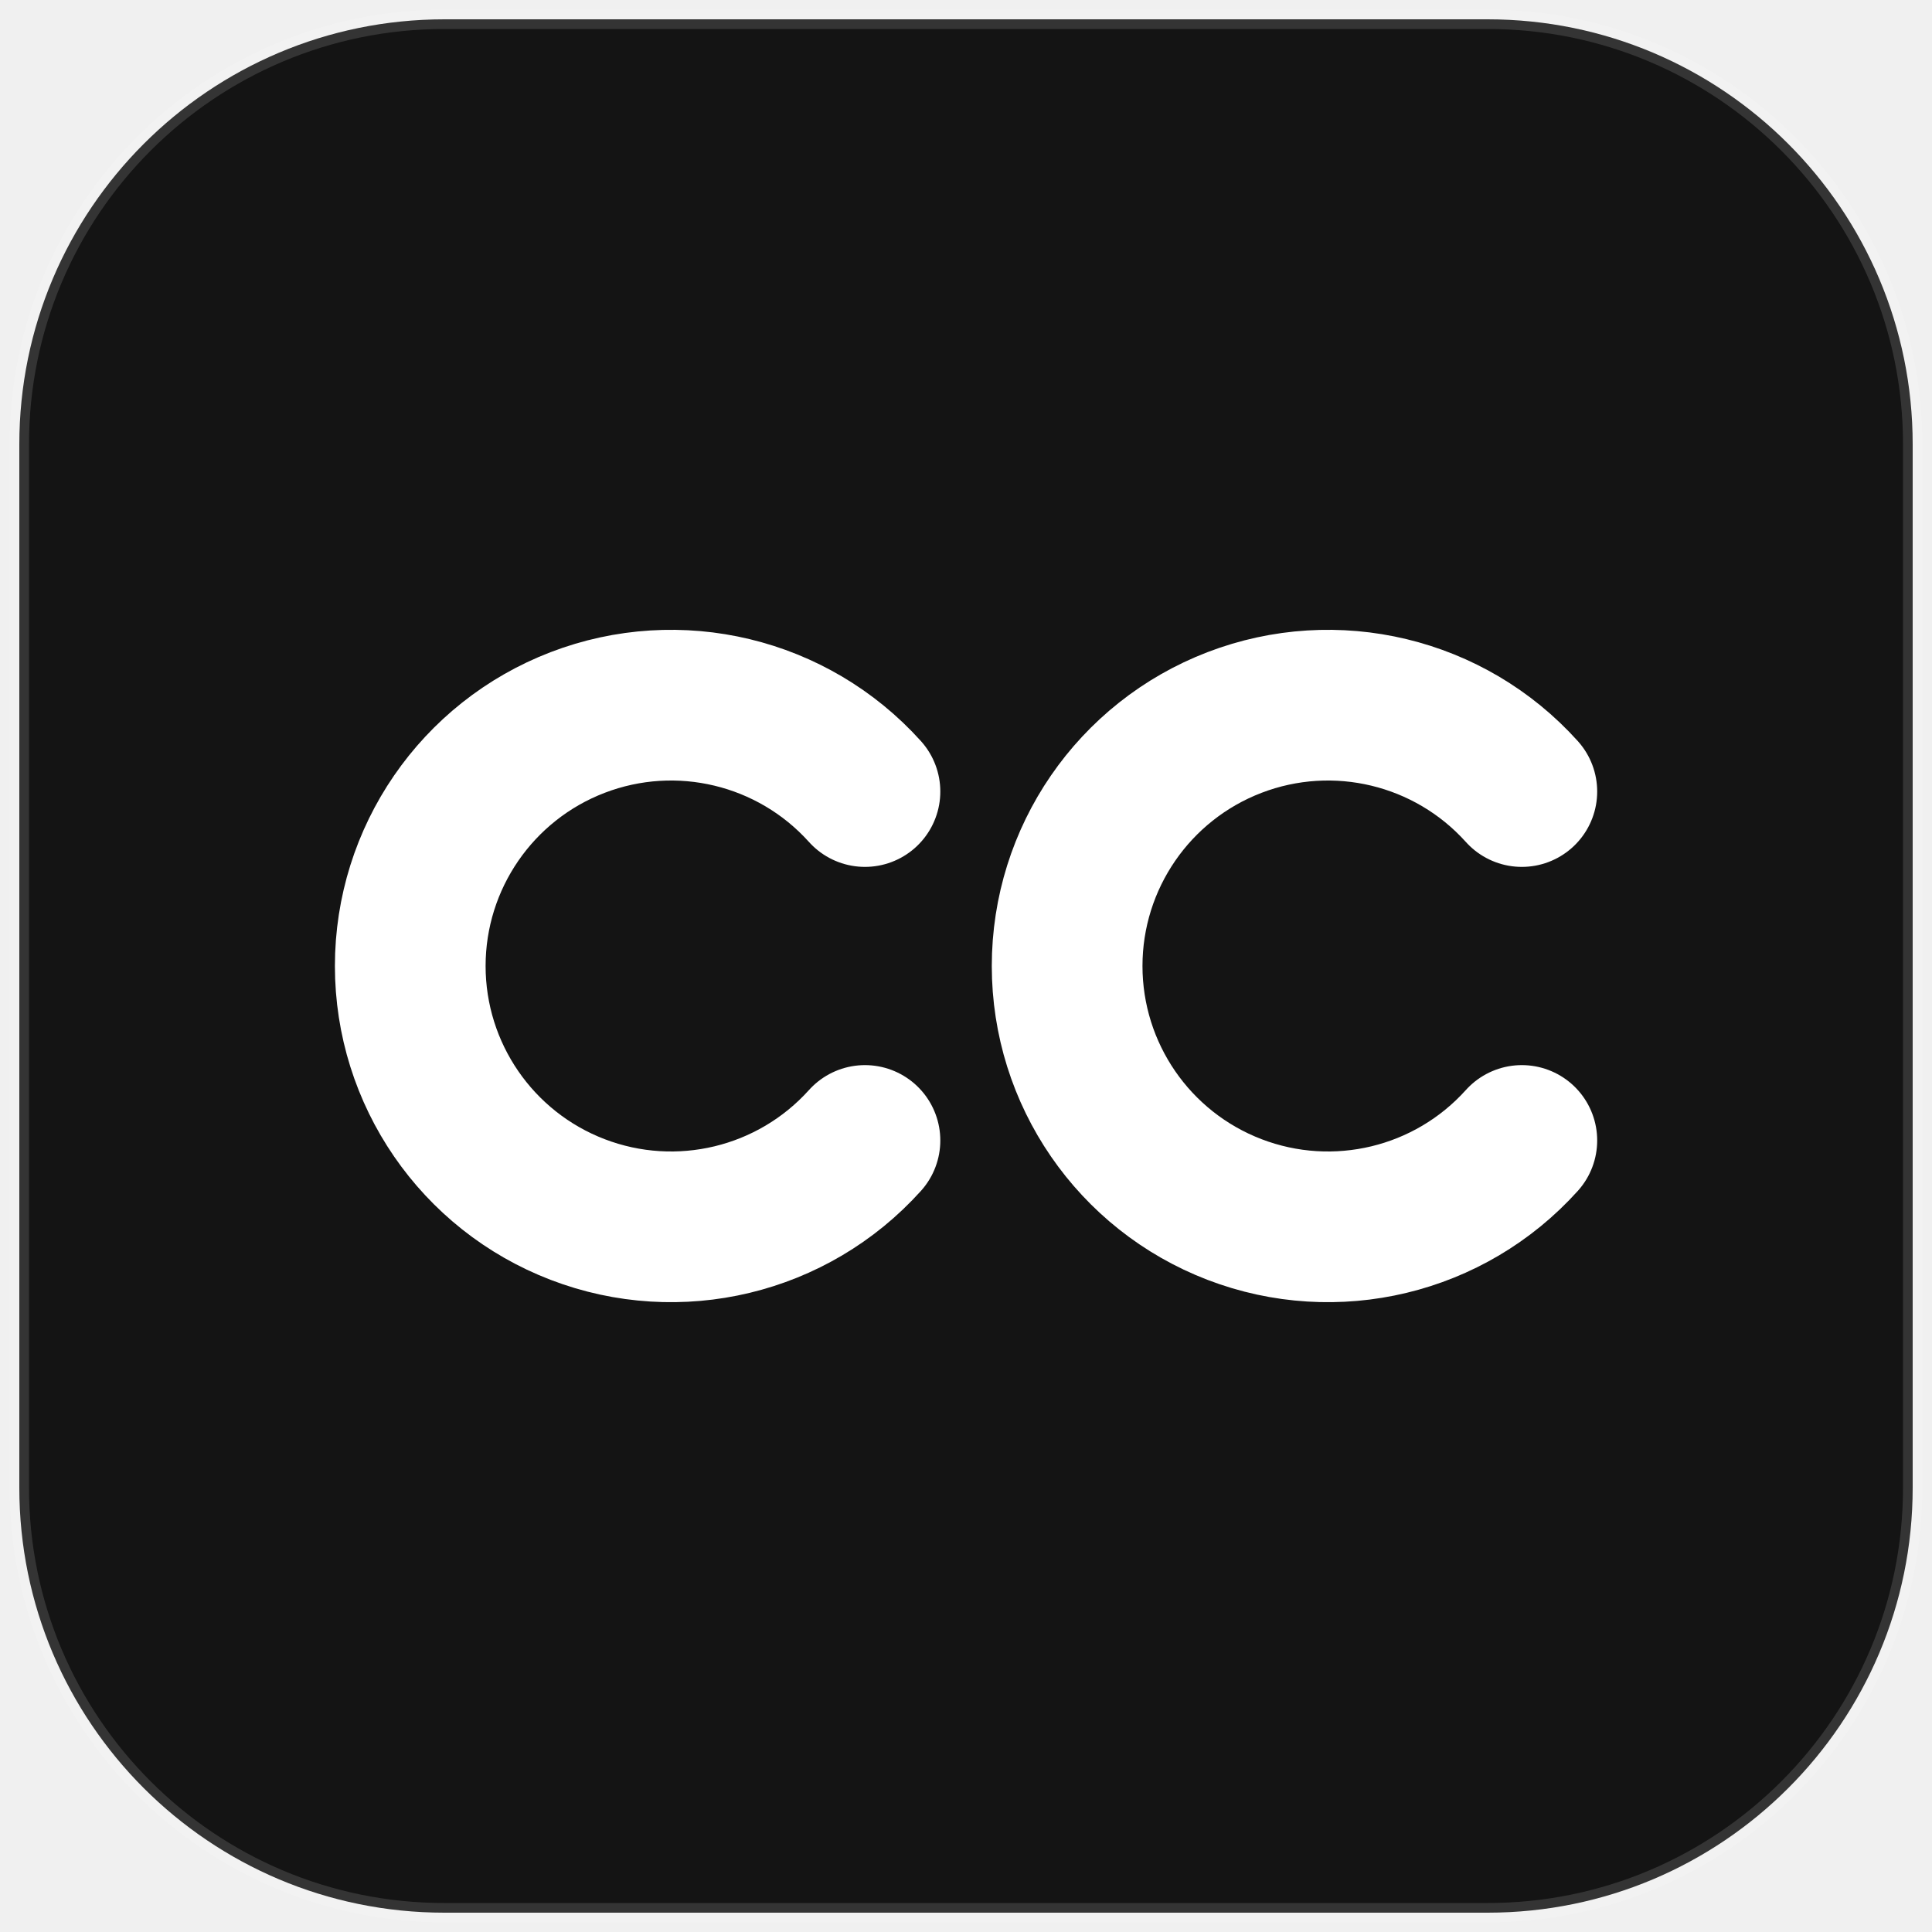
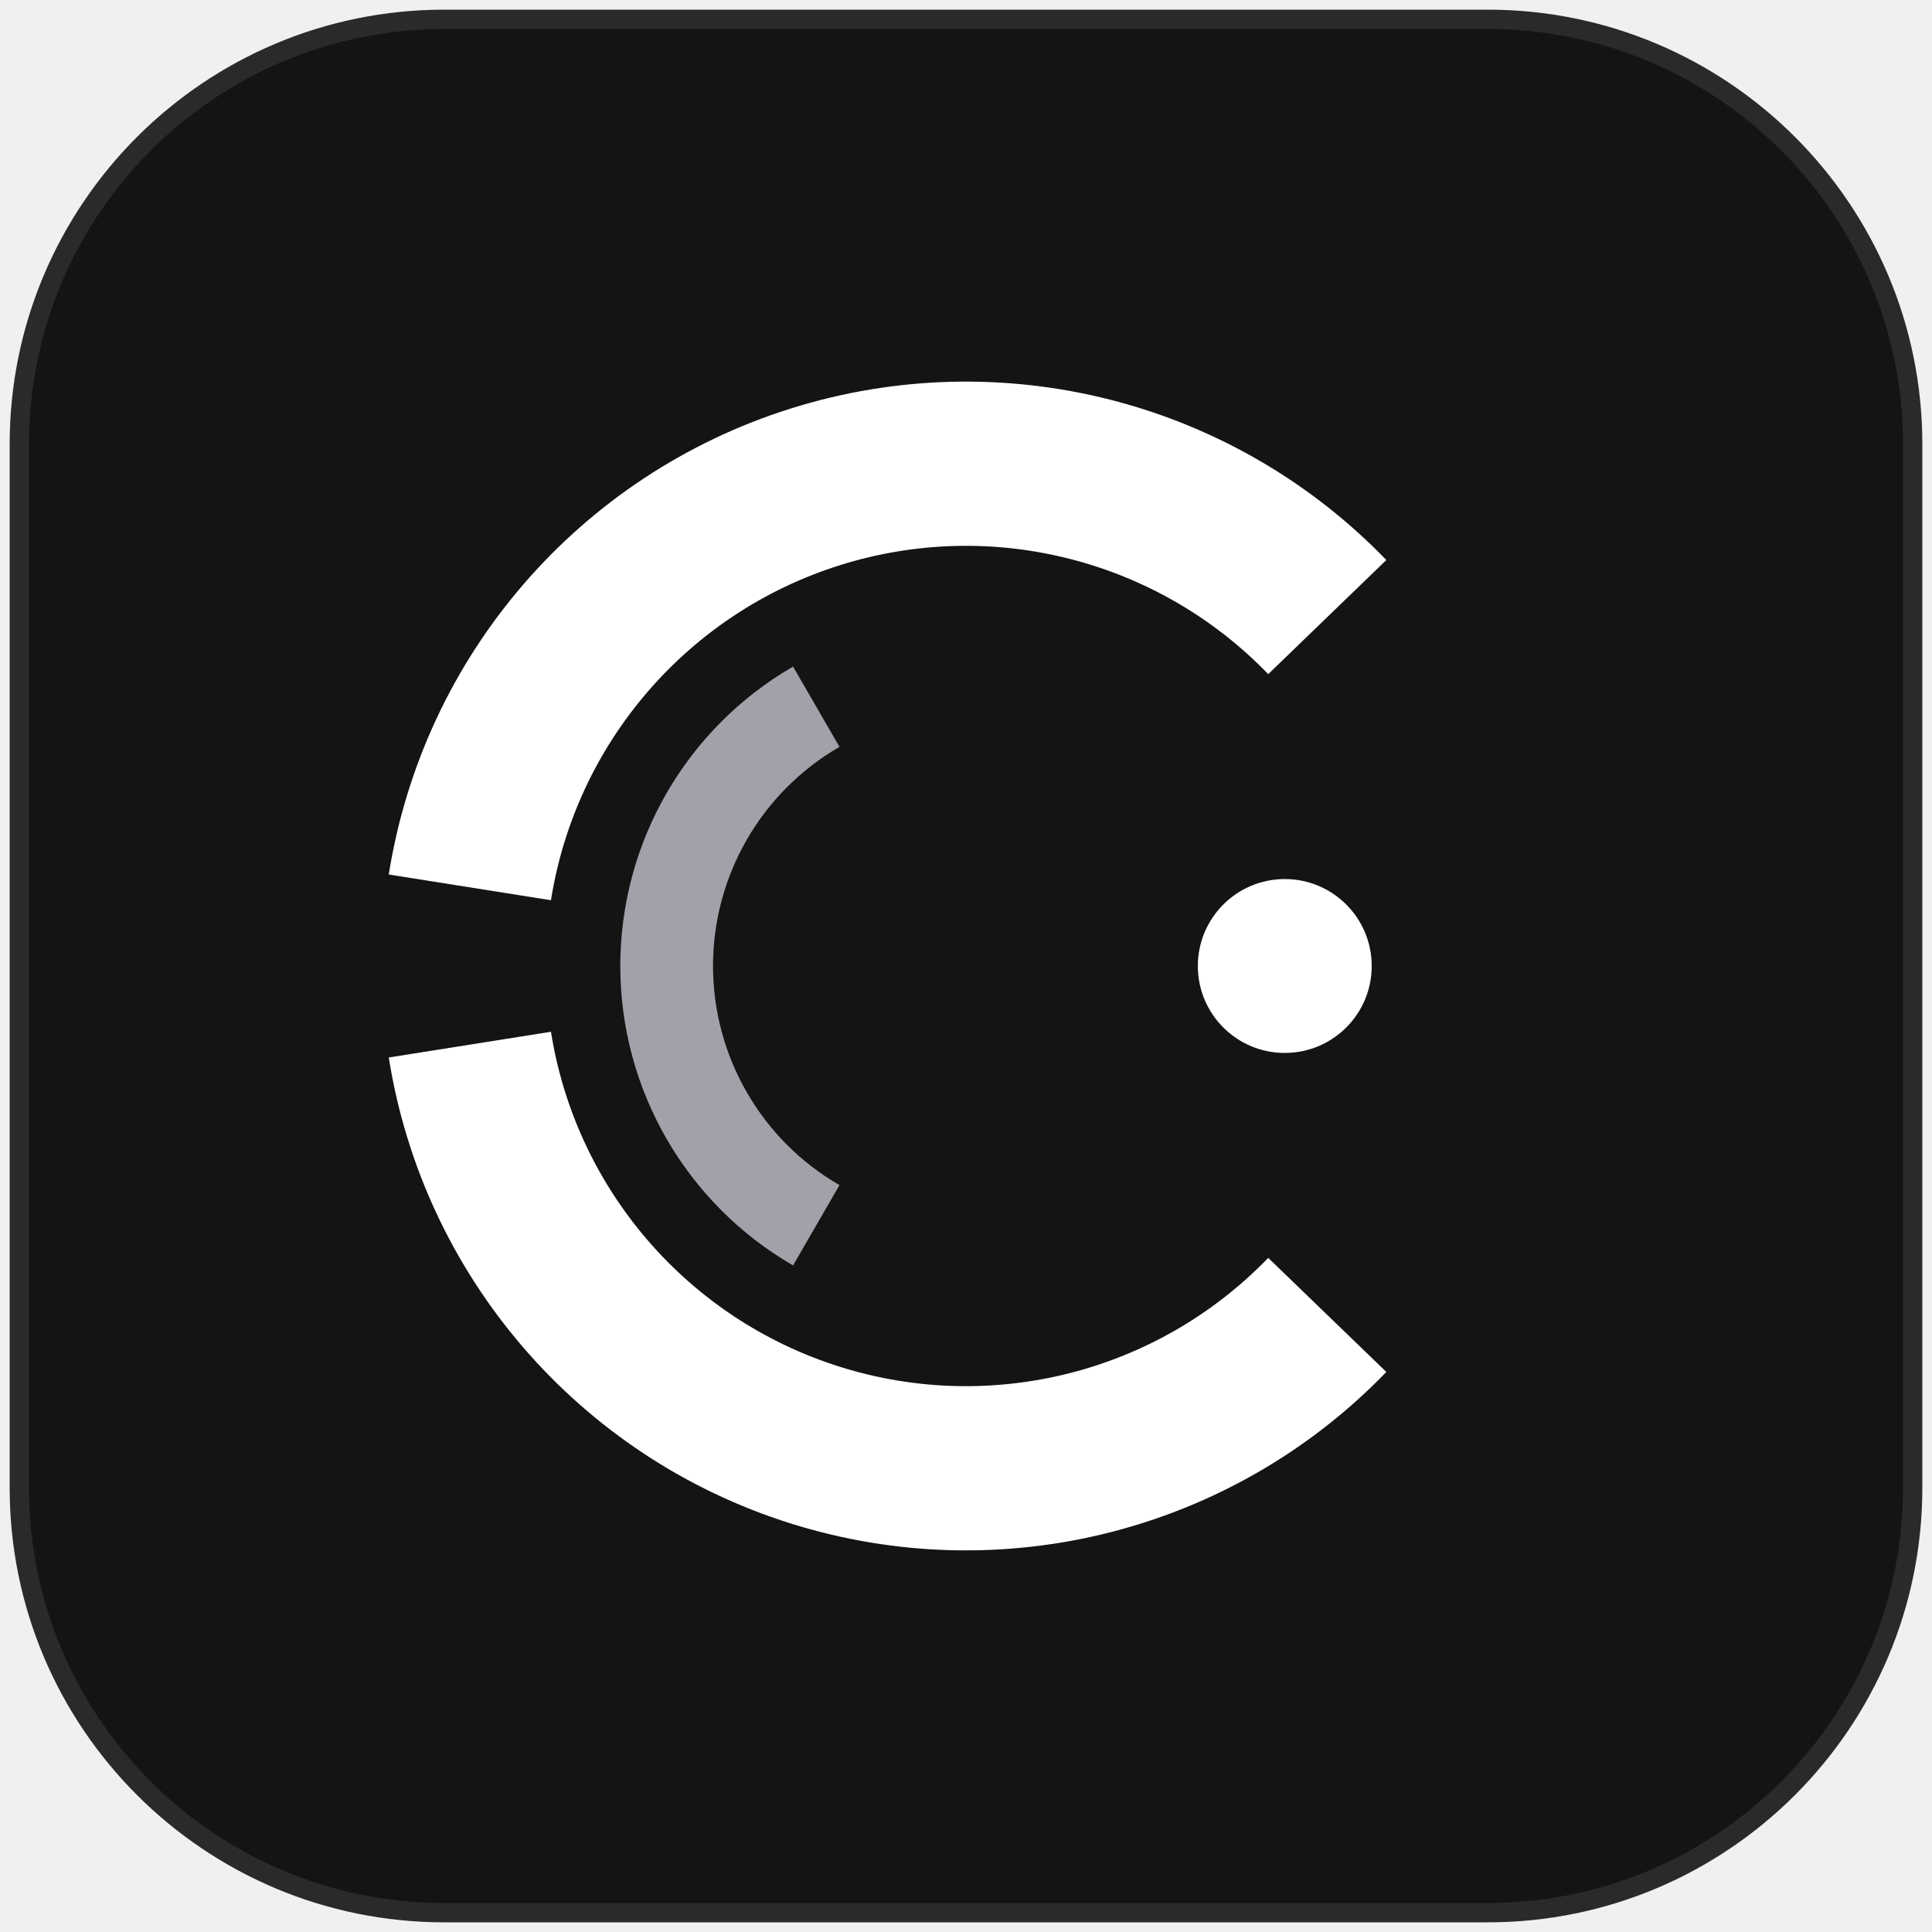
<svg xmlns="http://www.w3.org/2000/svg" viewBox="0 0 100 100" fill="none">
-   <rect x="1" y="1" width="98" height="98" rx="22" fill="#141414" stroke="#FFFFFF" stroke-opacity="0.14" stroke-width="1" />
-   <path d="M44.77 40.97A13.5 13.5 0 1 0 44.77 59.03" stroke="#FFFFFF" stroke-width="7.8" stroke-linecap="round" />
-   <path d="M78.77 40.97A13.5 13.5 0 1 0 78.77 59.03" stroke="#FFFFFF" stroke-width="7.8" stroke-linecap="round" />
+   <rect x="1" y="1" width="98" height="98" rx="22" fill="#141414" stroke="#2A2A2A" stroke-width="1" />
+   <path d="M 68.70 31.94 A 26 26 0 0 0 24.32 45.93" stroke="#FFFFFF" stroke-width="8.5" stroke-linecap="butt" />
+   <path d="M 24.32 54.07 A 26 26 0 0 0 68.70 68.06" stroke="#FFFFFF" stroke-width="8.5" stroke-linecap="butt" />
+   <path d="M 42.25 36.58 A 15.5 15.5 0 0 0 42.25 63.42" stroke="#A1A1AA" stroke-width="4.8" stroke-linecap="butt" />
+   <circle cx="66.5" cy="50" r="4.5" fill="#FFFFFF" />
</svg>
